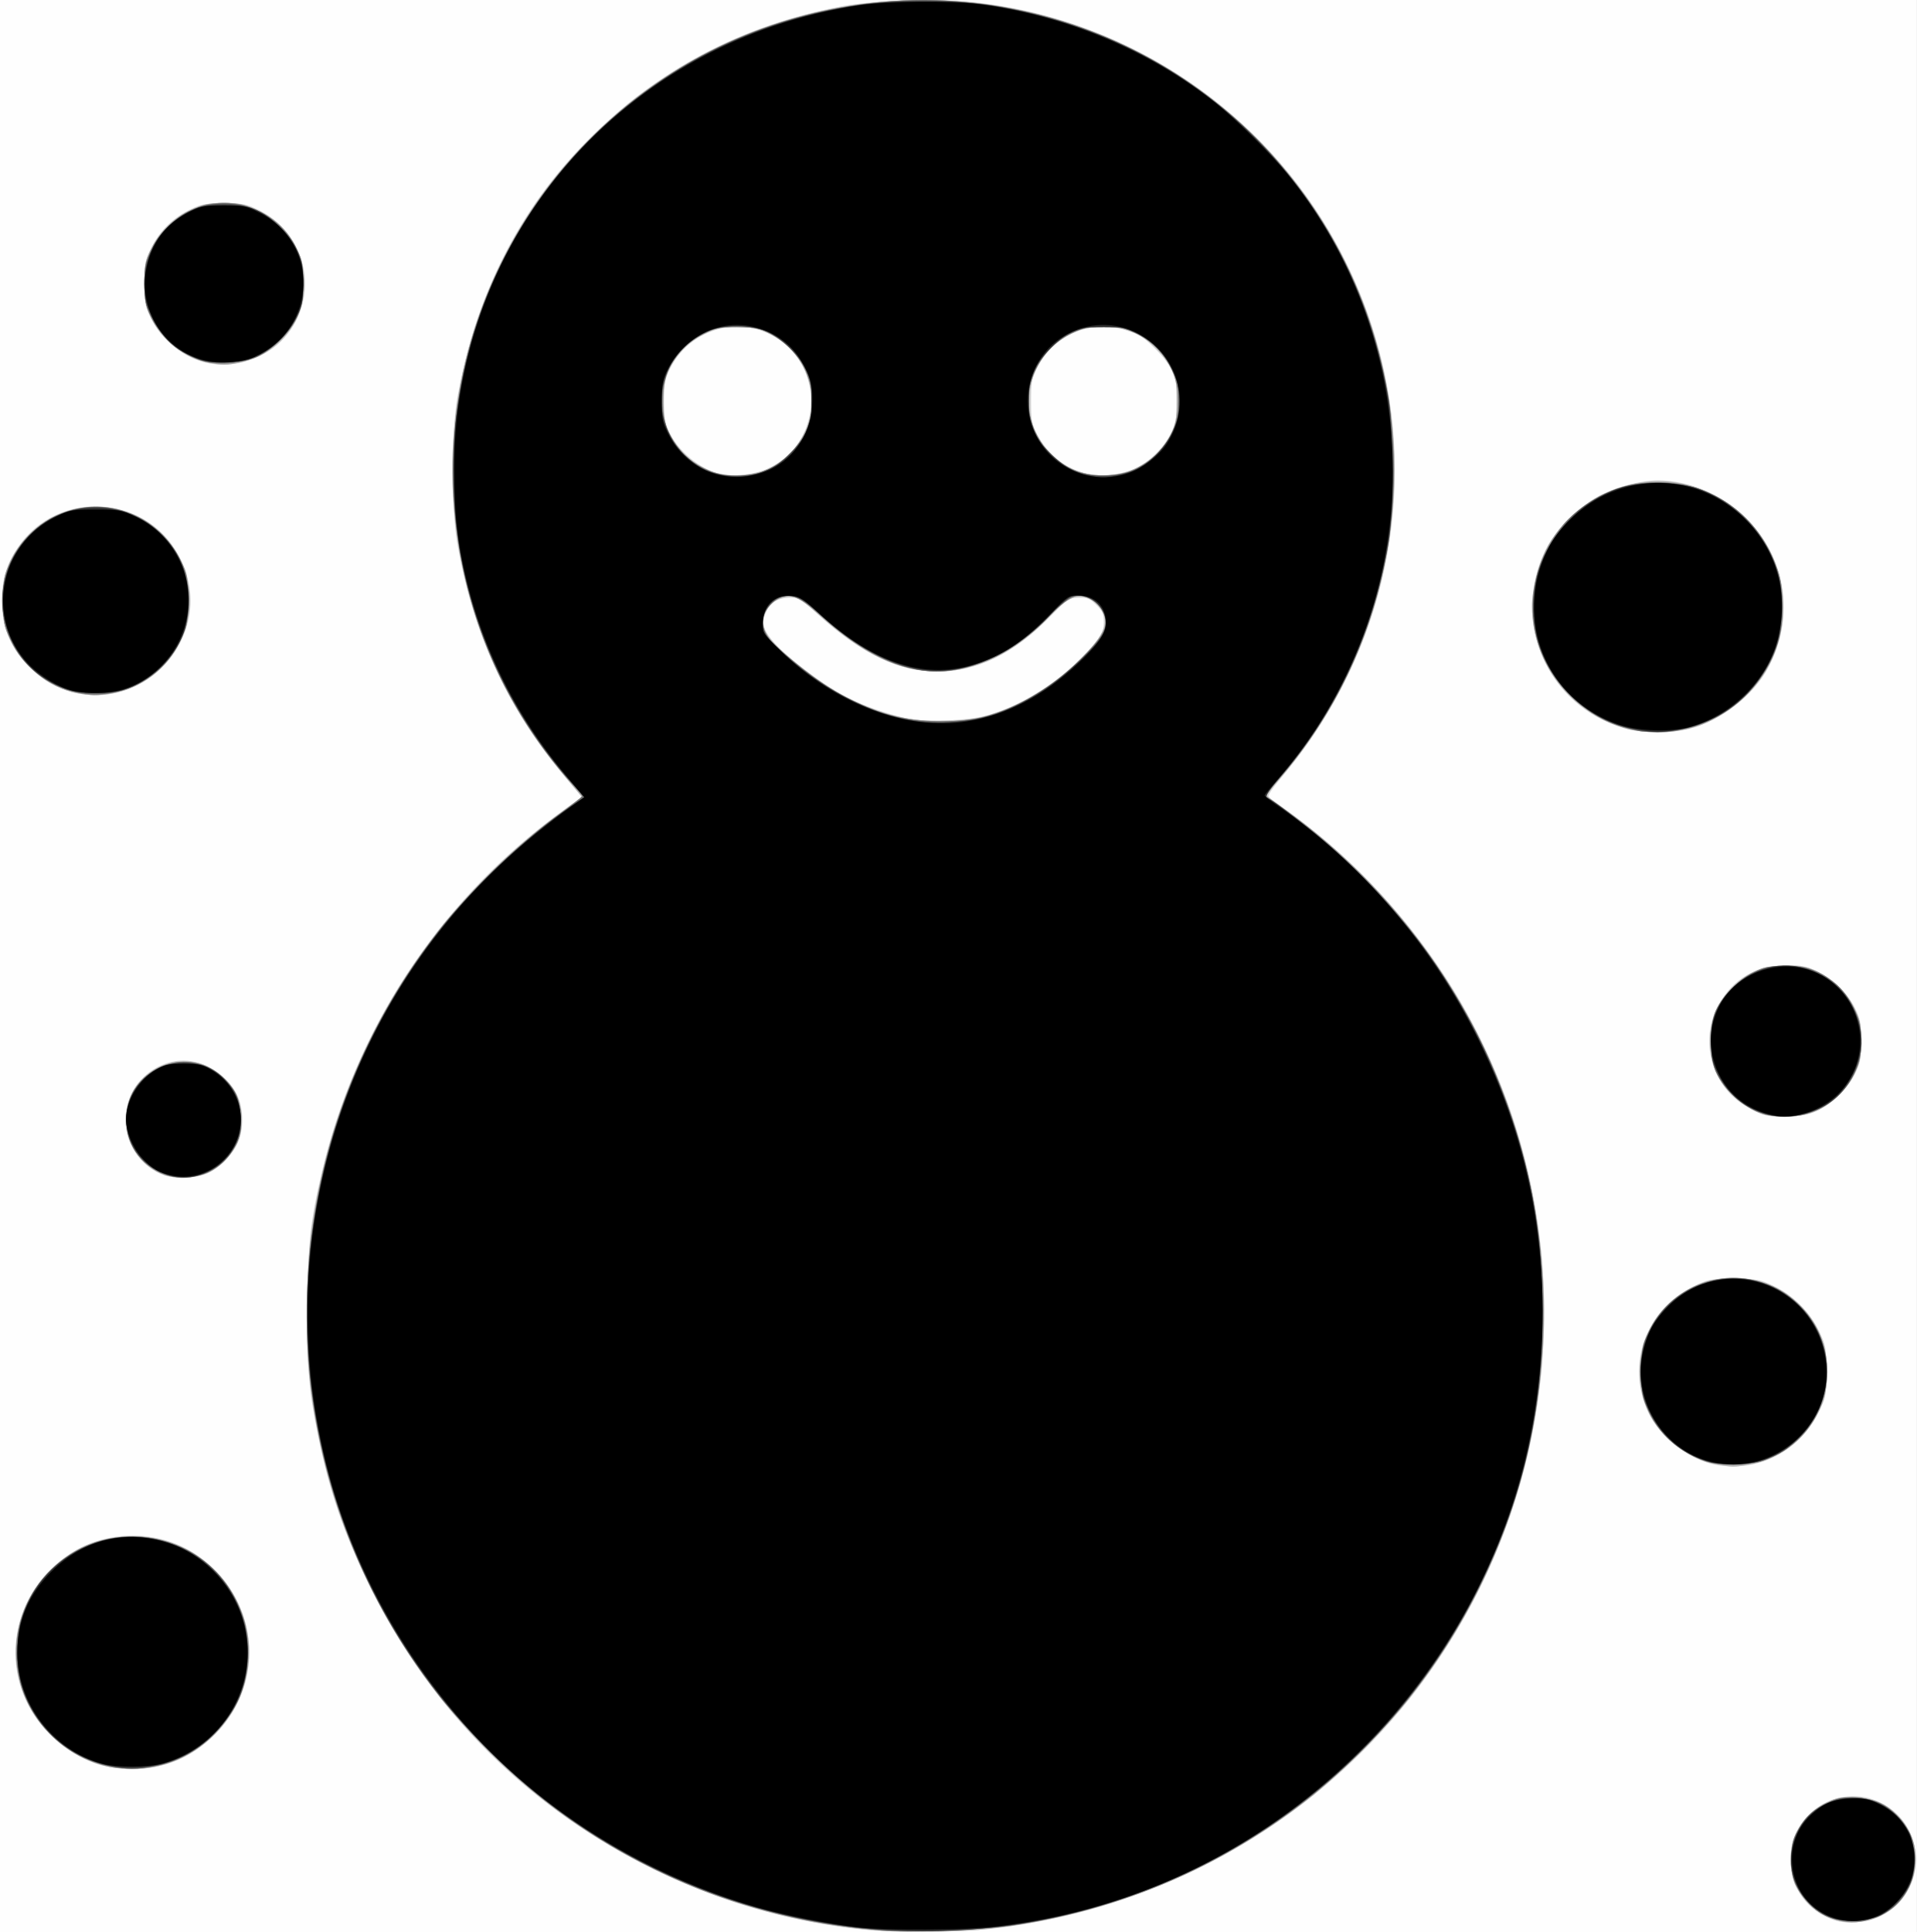
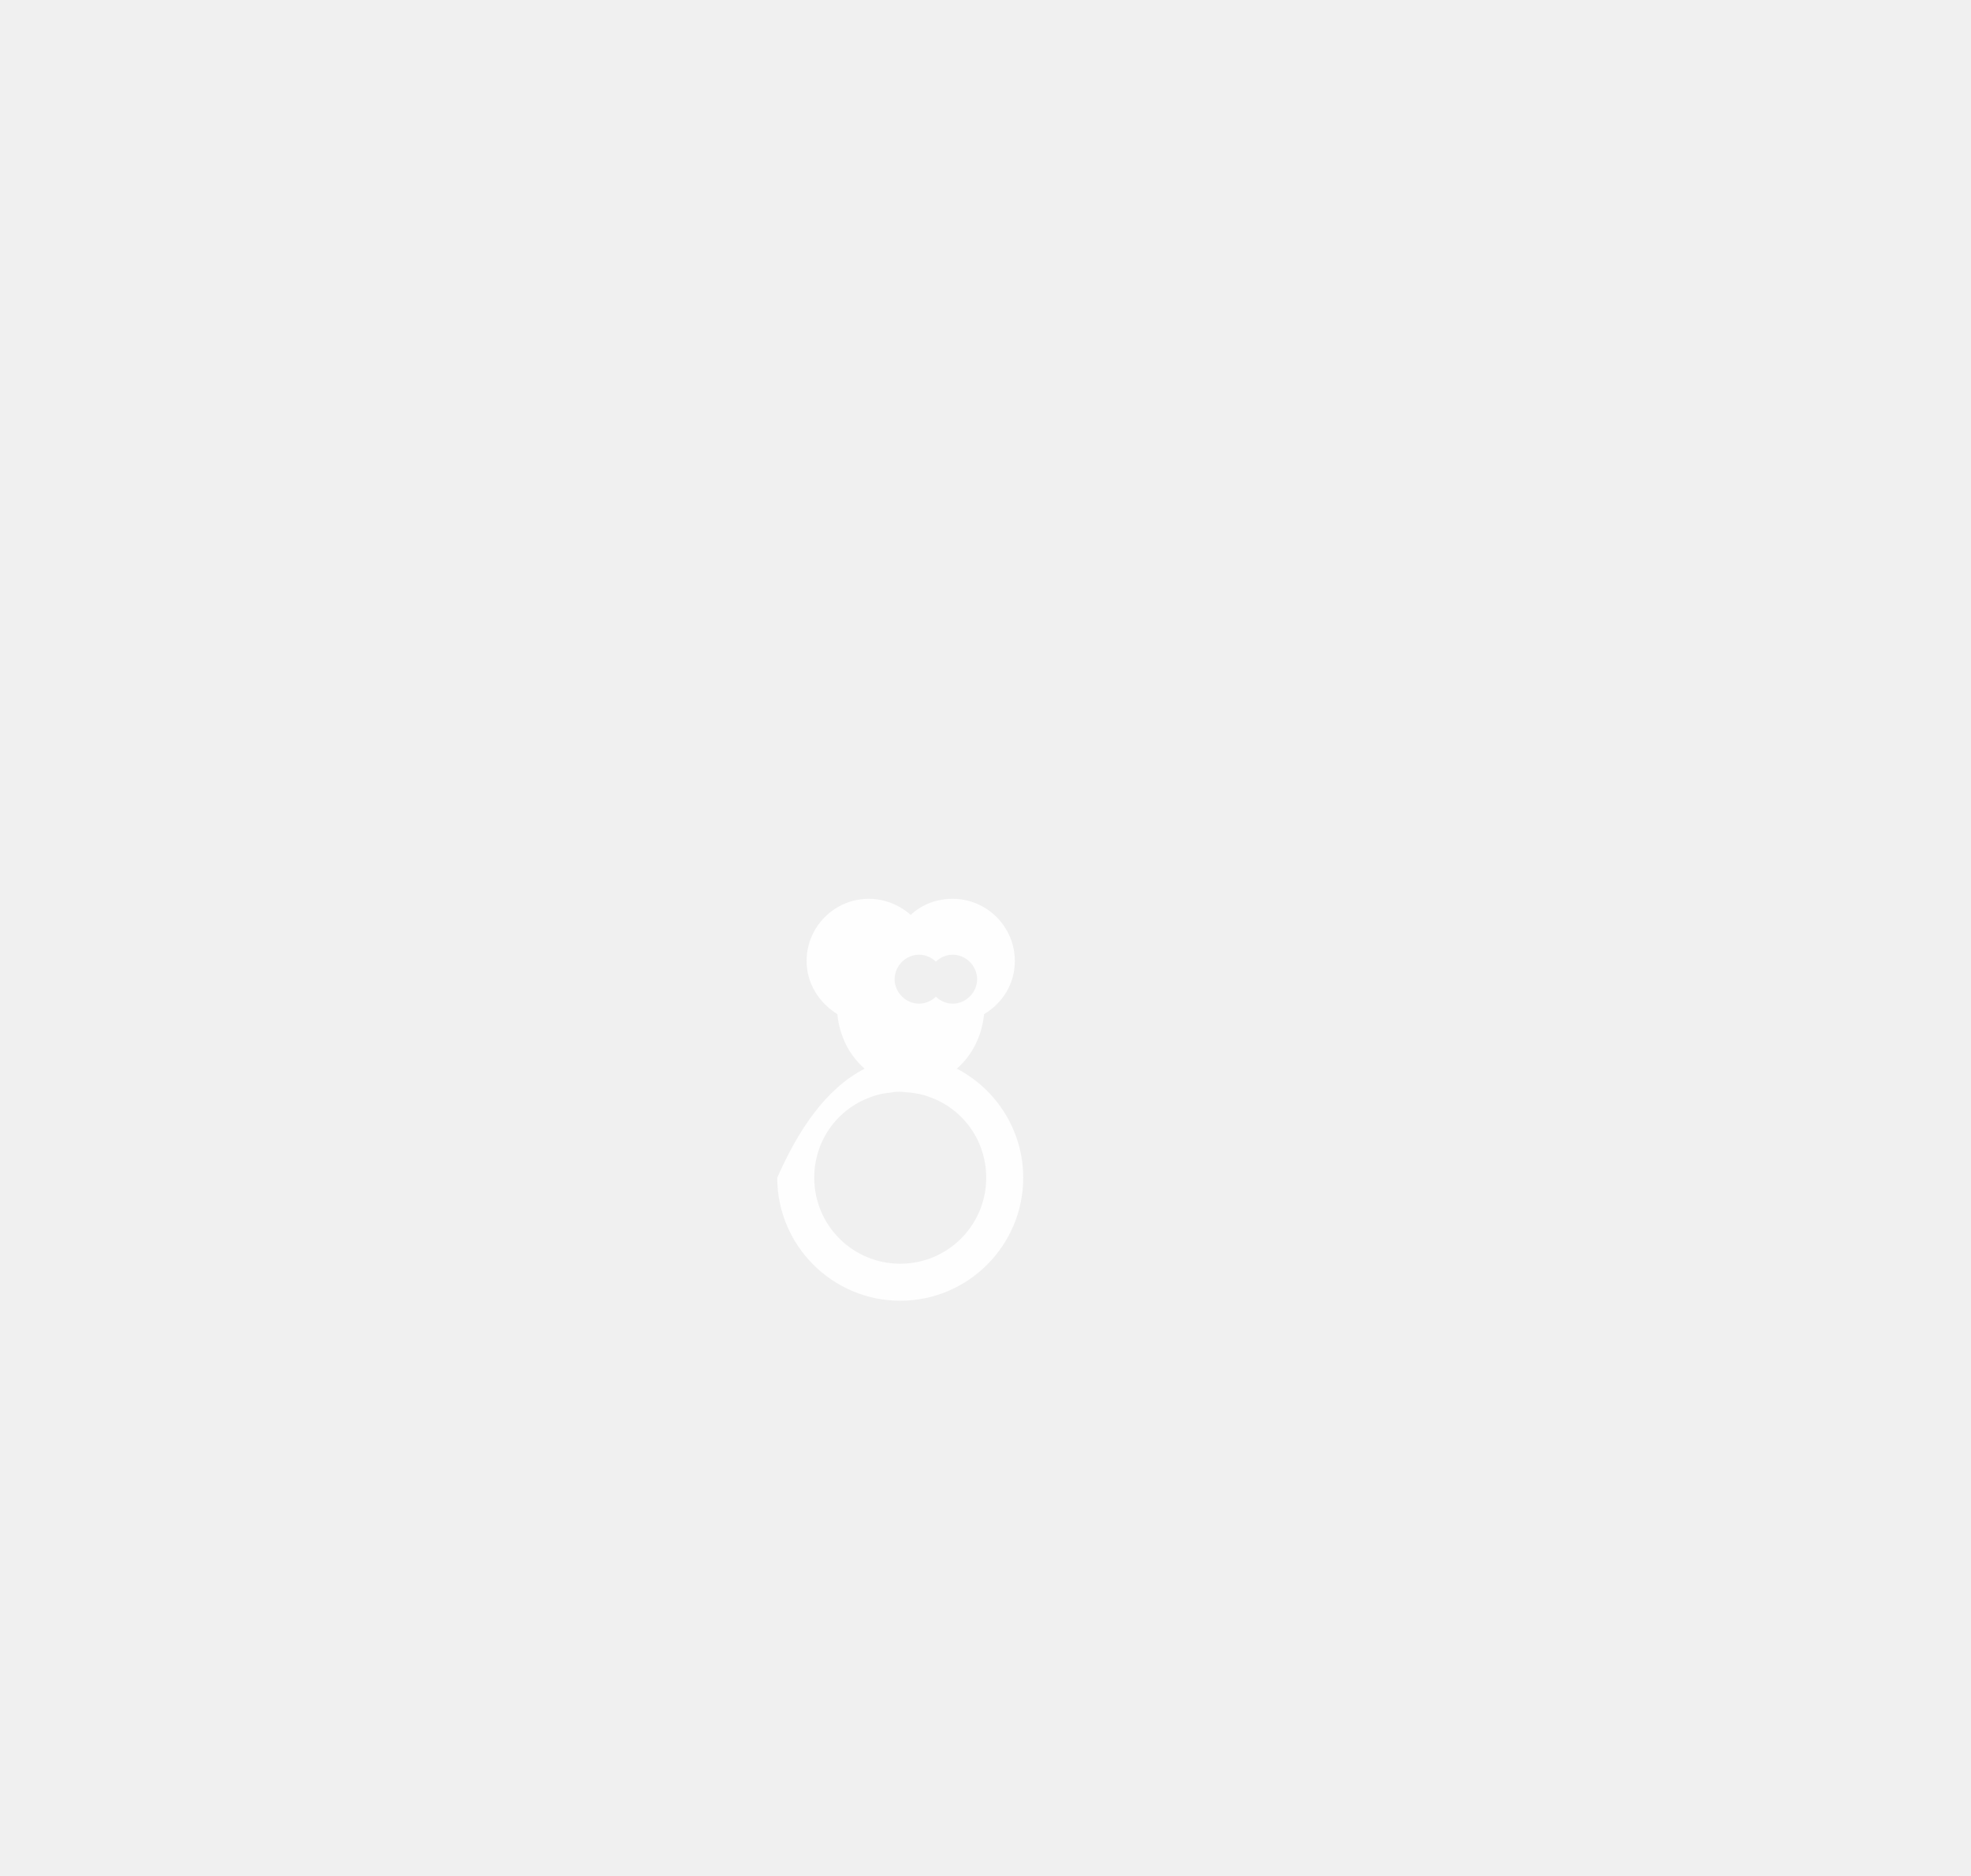
- <svg xmlns="http://www.w3.org/2000/svg" id="svg3125" version="1.1" width="882" height="889">
-   <defs id="defs3129" />
-   <g id="g3323">
-     <path style="fill:#fefefe" d="M 0,444.5 0,0 441,0 882,0 882,444.5 882,889 441,889 0,889 0,444.5 z" id="path3339" />
-     <path style="fill:#d0d0d0" d="M 397,887.86 C 337.835,881.775 280.431,856.418 235.855,816.677 208.839,792.592 186.647,763.333 170.494,730.5 158.358,705.835 151.594,686.284 146.491,661.128 142.055,639.263 141.498,632.714 141.546,603 c 0.048,-29.956 1.16,-40.725 6.581,-63.731 15.328,-65.052 53.004,-122.764 106.374,-162.946 4.4,-3.313 9.204,-6.795 10.674,-7.739 l 2.674,-1.716 -8.536,-10.184 C 233.187,325.514 217.293,290.651 210.3,249.177 207.794,234.315 207.842,197.826 210.386,183.5 218.848,135.842 238.699,96.539 270.5,64.478 302.852,31.86 341.328,11.599 387.5,2.865 403.472,-0.157 434.036,-0.821 452.049,1.461 520.839,10.179 581.675,51.46 614.95,112 c 43.305,78.789 33.835,175.045 -24.042,244.368 -6.309,7.557 -7.906,10.054 -6.82,10.662 0.78,0.437 5.467,3.809 10.415,7.494 38.362,28.57 68.727,65.249 88.564,106.976 46.599,98.027 33.427,214.521 -33.878,299.622 -46.958,59.374 -116.127,97.562 -192.682,106.381 -14.106,1.625 -45.355,1.812 -59.506,0.357 z m 57.973,-558.843 c 17.202,-4.943 37.569,-18.758 49.179,-33.357 3.181,-4 3.849,-5.623 3.849,-9.35 0,-3.796 -0.538,-5.049 -3.4,-7.91 -2.89,-2.89 -4.096,-3.4 -8.044,-3.4 -4.518,0 -4.88,0.239 -13.35,8.837 C 466.237,301.062 449.867,309 431.316,309 413.195,309 395.981,300.676 375.73,282.119 368.786,275.757 367.532,275 363.931,275 c -6.817,0 -10.52,2.873 -12.393,9.618 -1.414,5.09 3.983,11.936 17.963,22.786 9.998,7.759 16.265,11.708 24.529,15.455 7.313,3.315 18.434,6.855 25.63,8.158 8.141,1.474 26.927,0.41 35.313,-1.999 z M 353.487,215.635 c 21.459,-9.824 26.537,-38.663 9.762,-55.438 -16.51,-16.51 -44.533,-11.608 -54.955,9.614 -2.432,4.953 -2.794,6.856 -2.789,14.69 0.004,7.12 0.459,9.985 2.179,13.717 4.23,9.177 14.01,17.389 23.698,19.897 5.448,1.41 16.256,0.198 22.104,-2.479 z m 169.073,-0.12 c 6.566,-3.212 12.825,-9.383 16.198,-15.969 1.952,-3.812 2.688,-7.002 3.01,-13.046 0.61,-11.454 -1.94,-17.953 -10.274,-26.186 -5.4,-5.335 -7.257,-6.488 -13.488,-8.381 -16.325,-4.959 -32.656,1.973 -40.721,17.283 -2.507,4.759 -2.783,6.278 -2.783,15.284 0,9.006 0.277,10.525 2.783,15.284 4.855,9.217 12.982,15.802 22.45,18.191 6.278,1.584 16.9,0.439 22.825,-2.46 z m 321.614,668.064 c -12.481,-4.076 -20.183,-14.884 -20.164,-28.296 0.03,-21.167 22.4,-35.166 41.366,-25.887 21.627,10.581 21.891,41.328 0.447,52.194 -6.137,3.11 -15.565,3.976 -21.65,1.989 z M 47.112,812.419 C 38.494,810.102 29.997,805.046 22.921,798.027 -1.562,773.74 2.978,734.009 32.428,714.831 c 16.83,-10.96 40.3,-10.962 57.144,-0.004 29.217,19.006 33.784,58.764 9.546,83.1 -10.934,10.978 -23.354,16.132 -38.578,16.007 -4.422,-0.036 -10.464,-0.718 -13.428,-1.515 z M 789,673.902 c -11.968,-2.337 -25.433,-13.054 -30.61,-24.362 -9.943,-21.719 -1.054,-46.677 20.4,-57.281 7.466,-3.69 7.82,-3.759 19.158,-3.759 10.928,0 11.918,0.173 18.326,3.209 8.899,4.215 16.802,12.119 21.018,21.018 3.035,6.408 3.209,7.397 3.209,18.326 0,11.338 -0.07,11.693 -3.759,19.158 C 827.838,668.224 808.66,677.741 789,673.902 z M 75.5,540.793 C 65.078,537.15 57.775,526.795 57.711,515.568 57.625,500.615 69.884,488 84.5,488 c 9.589,0 20.316,6.857 24.613,15.733 3.06,6.32 3.16,15.942 0.234,22.359 -2.744,6.017 -9.537,12.444 -15.185,14.369 -5.105,1.74 -14.174,1.901 -18.661,0.333 z m 736,-27.852 c -1.65,-0.483 -5.459,-2.355 -8.465,-4.16 -14.73,-8.845 -20.605,-28.419 -13.248,-44.139 6.018,-12.861 16.47,-19.823 30.714,-20.458 6.372,-0.284 9.169,0.082 13.747,1.8 7.546,2.832 15.817,10.409 19.459,17.826 2.464,5.017 2.794,6.814 2.794,15.19 0,8.376 -0.331,10.173 -2.794,15.19 -3.597,7.325 -11.923,14.999 -19.247,17.739 -5.878,2.199 -17.198,2.698 -22.959,1.012 z m -64,-177.811 c -35.261,-10.15 -52.36,-48.847 -36.261,-82.066 4.551,-9.392 15.902,-20.591 25.761,-25.418 7.981,-3.908 18.613,-6.612 26,-6.612 14.29,0 29.86,6.662 40.612,17.378 18.522,18.458 22.536,45.644 10.166,68.852 -6.862,12.874 -21.719,24.357 -36.422,28.15 -8.045,2.076 -22.123,1.942 -29.856,-0.284 z M 33.251,318.455 C 25.736,316.431 20.435,313.485 14.722,308.157 5.324,299.392 0.952,289.529 0.852,276.864 0.775,267.115 2.904,259.869 8.156,252.004 26.796,224.091 69.493,227.623 83.508,258.237 c 3.738,8.165 4.987,16.56 3.657,24.587 -4.238,25.575 -29.43,42.224 -53.914,35.631 z M 94.746,166.914 C 84.179,164.424 74.343,156.475 69.419,146.446 66.783,141.077 66.5,139.527 66.5,130.479 c 0,-9.308 0.234,-10.496 3.287,-16.697 C 73.604,106.029 79.86,99.964 88,96.128 c 4.7,-2.215 6.881,-2.595 15,-2.61 8.237,-0.016 10.26,0.338 15.218,2.662 23.112,10.832 29.439,40.196 12.756,59.197 -8.501,9.682 -23.642,14.504 -36.228,11.538 z" id="path3337" />
-     <path style="fill:#afafaf" d="M 399,887.911 C 314.462,879.786 237.749,834.171 189.771,763.5 162.642,723.538 146.198,677.316 141.923,629 c -1.439,-16.264 -0.676,-49.13 1.475,-63.561 7.315,-49.071 25.451,-93.221 53.993,-131.439 17.018,-22.787 40.554,-45.871 62.869,-61.661 l 7.76,-5.491 -3.114,-3.674 C 242.163,336.339 228.872,313.666 219.61,285.902 201.182,230.665 205.063,172.329 230.569,121.148 242.224,97.762 254.323,80.95 272.186,63.322 285.348,50.334 292.235,44.678 306.037,35.519 340.728,12.5 382.593,0 425,0 c 99.629,0 185.977,67.664 210.464,164.922 17.011,67.565 -1.006,141.495 -47.372,194.386 -2.8,3.195 -5.092,6.149 -5.092,6.566 0,0.417 3.487,3.192 7.75,6.167 57.083,39.839 99.294,104.337 113.85,173.958 8.933,42.727 7.877,86.69 -3.11,129.5 -9.797,38.172 -27.689,74.096 -52.692,105.793 -10.177,12.902 -34.394,37.05 -46.798,46.664 -44.45,34.454 -96.083,54.912 -151.5,60.026 -12.615,1.164 -39.019,1.127 -51.5,-0.073 z m 59,-559.81 c 15.408,-5.194 28.748,-13.891 41.268,-26.907 10.31,-10.718 11.832,-16.939 5.655,-23.116 -6.047,-6.047 -12.386,-4.667 -20.923,4.554 -8.151,8.804 -15.894,14.73 -25.198,19.285 C 448.561,306.929 440.651,309 431.737,309 c -18.007,0 -33.81,-7.474 -54.446,-25.749 -9.675,-8.568 -12.004,-9.675 -17.335,-8.239 -7.181,1.934 -10.792,9.999 -7.314,16.336 3.868,7.049 23.58,22.675 37.358,29.614 17.114,8.62 27.79,11.124 45.5,10.672 11.47,-0.292 14.118,-0.708 22.5,-3.534 z M 353.175,215.778 c 14.741,-6.749 22.813,-21.908 19.826,-37.236 -2.293,-11.768 -8.957,-20.284 -19.881,-25.407 C 348.429,150.936 346.094,150.5 339,150.5 c -7.105,0 -9.427,0.435 -14.148,2.648 -6.882,3.226 -12.854,9.019 -16.567,16.068 -2.506,4.758 -2.783,6.279 -2.784,15.284 -7.3e-4,9.496 0.172,10.319 3.433,16.334 3.251,5.996 8.501,11.3 14.066,14.209 8.955,4.681 20.919,4.972 30.175,0.735 z m 170.253,-0.667 c 7.065,-3.478 12.19,-8.673 15.817,-16.035 1.884,-3.824 2.255,-6.218 2.255,-14.576 0,-8.628 -0.34,-10.686 -2.476,-15 -3.318,-6.701 -9.89,-13.078 -16.827,-16.33 C 517.423,150.933 515.122,150.5 508,150.5 c -7.223,0 -9.401,0.422 -14.5,2.807 -16.336,7.644 -24.079,26.88 -17.618,43.772 7.175,18.759 29.143,27.09 47.546,18.031 z m 323.307,668.849 c -8.54,-2.12 -16.239,-8.233 -20.329,-16.142 -2.535,-4.903 -3.013,-15.473 -0.977,-21.604 2.21,-6.653 8.337,-13.463 15.085,-16.764 4.796,-2.347 6.366,-2.616 13.214,-2.27 9.065,0.458 13.93,2.479 19.589,8.139 10.786,10.786 11.116,28.146 0.758,39.943 -6.096,6.943 -18.507,10.892 -27.341,8.699 z M 48.272,812.563 c -9.172,-2.223 -18.158,-7.378 -25.22,-14.47 -21.819,-21.911 -20.901,-56.678 2.045,-77.443 10.452,-9.459 21.424,-13.618 35.972,-13.639 22.215,-0.031 41.75,13.232 49.884,33.867 15.684,39.79 -21.029,81.777 -62.68,71.684 z M 790.186,673.882 c -12.389,-2.061 -26.037,-12.45 -31.444,-23.936 -10.243,-21.757 -1.178,-47.223 20.632,-57.958 13.474,-6.632 31.783,-4.955 43.773,4.01 12.6,9.421 18.517,22.238 17.61,38.144 -0.425,7.451 -1.051,10.015 -3.818,15.636 -6.262,12.721 -18.687,21.977 -32.552,24.247 -6.618,1.084 -6.845,1.082 -14.201,-0.142 z M 74,539.921 c -9.957,-4.502 -15.973,-13.797 -15.99,-24.704 -0.016,-10.509 4.835,-18.633 14.167,-23.725 6.98,-3.809 17.067,-4.139 23.44,-0.767 10.322,5.461 15.799,14.07 15.692,24.662 -0.075,7.428 -1.891,12.034 -6.961,17.658 C 96.662,541.572 83.996,544.441 74,539.921 z m 735.053,-28.058 c -7.799,-3.078 -17.13,-12.512 -19.93,-20.151 -2.819,-7.688 -2.839,-17.72 -0.051,-25.172 2.74,-7.323 10.414,-15.649 17.739,-19.247 C 811.827,444.831 813.624,444.5 822,444.5 c 8.907,0 9.891,0.212 15.768,3.399 7.5,4.067 12.529,9.372 16.096,16.981 2.199,4.691 2.635,7.026 2.635,14.12 0,7.115 -0.434,9.425 -2.66,14.175 -3.537,7.545 -9.485,13.812 -16.455,17.339 -7.833,3.963 -20.216,4.553 -28.332,1.349 z M 749,335.453 c -26.199,-7.323 -43.9,-30.08 -43.983,-56.543 -0.023,-7.482 3.192,-19.636 7.203,-27.224 4.873,-9.219 15.69,-19.606 25.168,-24.164 23.178,-11.148 48.633,-6.75 66.745,11.532 18.48,18.653 21.929,47.549 8.351,69.958 -6.689,11.039 -18.621,20.741 -30.761,25.012 -8.259,2.906 -24.848,3.63 -32.723,1.429 z M 35.045,318.908 C 22.973,316.541 11.176,307.181 5.313,295.319 2.09,288.797 1.553,286.681 1.189,279.062 0.495,264.553 4.37,254.669 14.514,245.075 35.737,225.003 70.209,231.102 82.87,257.169 98.659,289.678 70.616,325.88 35.045,318.908 z M 96.27,166.946 C 84.869,164.696 74.277,156.338 69.374,145.722 66.845,140.248 66.501,138.358 66.504,130 c 0.004,-8.376 0.336,-10.177 2.807,-15.217 8.227,-16.78 27.102,-25.263 44.32,-19.918 11.906,3.696 20.064,11.376 24.422,22.99 3.14,8.37 2.517,20.465 -1.472,28.59 -5.223,10.639 -14.654,17.942 -26.38,20.43 -5.94,1.26 -7.853,1.27 -13.931,0.07 z" id="path3335" />
-     <path style="fill:#8f8f8f" d="m 406,888.409 c -1.925,-0.229 -8,-0.898 -13.5,-1.489 -21.862,-2.346 -49.41,-9.209 -70.5,-17.565 C 246.362,839.388 187.063,778.95 158.653,702.871 140.345,653.842 136.242,598.79 146.972,546.137 155.489,504.342 174.269,464.018 201.991,428 212.983,413.718 239.172,388.193 254.75,376.578 262.038,371.145 268,366.559 268,366.388 c 0,-0.172 -2.493,-3.106 -5.541,-6.522 C 211.479,302.732 195.069,221.638 219.585,148 248.831,60.152 331.692,0.257 424.289,0.031 516.034,-0.193 598.011,57.455 629.02,144 c 24.242,67.659 12.944,143.529 -30.007,201.5 -3.667,4.95 -9.01,11.554 -11.873,14.676 l -5.205,5.676 6.783,4.77 c 45.418,31.938 81.283,77.258 101.594,128.378 22.02,55.421 26.058,116.096 11.603,174.383 -20.705,83.493 -80.133,154.621 -158.964,190.26 -23.585,10.663 -49.933,18.31 -77.451,22.479 -12.434,1.884 -50.555,3.349 -59.5,2.287 z m 46,-558.457 c 16.813,-4.022 33.601,-14.375 48.191,-29.719 8.895,-9.354 10.182,-12.759 7.162,-18.94 -2.328,-4.765 -7.94,-7.781 -12.786,-6.872 -2.45,0.46 -5.451,2.79 -11.207,8.7 -12.944,13.293 -24.257,20.4 -38.116,23.944 -22.247,5.69 -43.208,-1.762 -68.092,-24.209 -9.013,-8.13 -13.033,-9.769 -18.428,-7.515 -3.888,1.625 -7.714,6.708 -7.72,10.259 -0.009,4.958 2.437,8.498 11.069,16.018 23.918,20.838 45.651,30.12 70.927,30.295 7.32,0.051 13.074,-0.543 19,-1.961 z M 354.25,215.666 c 6.783,-3.319 13.066,-9.954 16.562,-17.491 2.151,-4.637 2.632,-7.139 2.632,-13.675 0,-6.537 -0.482,-9.038 -2.632,-13.675 -3.504,-7.554 -9.452,-13.815 -16.521,-17.387 -5.123,-2.589 -6.83,-2.927 -14.812,-2.932 -8.186,-0.005 -9.64,0.299 -15.708,3.287 -11.878,5.847 -18.017,15.391 -18.612,28.935 -0.714,16.231 6.487,27.552 21.572,33.913 8.011,3.378 19.452,2.973 27.52,-0.974 z m 169.571,-0.651 c 11.955,-6.373 18.431,-17.094 18.431,-30.515 0,-13.682 -7.44,-25.432 -19.752,-31.193 C 517.401,150.922 515.223,150.5 508,150.5 c -7.094,0 -9.429,0.436 -14.12,2.635 -7.871,3.691 -13.327,8.996 -17.07,16.6 -2.817,5.722 -3.209,7.514 -3.204,14.642 0.004,6.576 0.49,9.178 2.551,13.668 6.48,14.116 18.025,21.269 33.343,20.658 6.815,-0.272 8.936,-0.818 14.321,-3.688 z m 323.523,668.954 c -6.343,-1.271 -11.682,-4.411 -16.168,-9.507 -5.311,-6.034 -7.579,-12.856 -6.935,-20.869 2.389,-29.762 41.829,-36.739 54.947,-9.721 3.371,6.944 3.155,16.865 -0.533,24.402 -5.719,11.688 -18.738,18.215 -31.31,15.695 z M 50.5,813.043 C 17.9,806.005 -0.998,771.438 11.048,740.879 22.783,711.106 57.998,698.209 86.403,713.281 98.788,719.853 109.806,734.21 113.049,748 c 6.276,26.692 -9.042,54.166 -35.162,63.062 -7.064,2.406 -20.812,3.4 -27.387,1.981 z M 784.487,672.201 c -18.48,-6.39 -29.663,-21.971 -29.663,-41.326 0,-13.688 6.348,-26.324 17.258,-34.356 21.972,-16.175 52.397,-8.54 64.633,16.218 9.36,18.939 3.027,42.257 -14.691,54.089 -3.424,2.286 -8.511,4.836 -11.305,5.665 -6.868,2.039 -19.911,1.895 -26.231,-0.29 z M 75.627,540.593 c -9.715,-3.617 -16.804,-13.006 -17.448,-23.108 -0.534,-8.392 1.702,-14.919 6.999,-20.432 10.729,-11.166 27.41,-11.398 38.276,-0.532 5.337,5.337 7.501,10.669 7.501,18.478 0,10.607 -5.32,19.528 -14.456,24.237 -5.137,2.649 -15.578,3.327 -20.873,1.356 z M 811.324,512.61 c -8.895,-2.886 -17.643,-10.734 -21.663,-19.434 -3.104,-6.719 -3.095,-21.652 0.018,-28.393 3.056,-6.618 10.242,-13.92 17.042,-17.319 5.057,-2.527 6.9,-2.892 14.778,-2.926 7.683,-0.033 9.822,0.347 14.62,2.597 7.905,3.707 13.327,8.995 17.12,16.701 2.906,5.904 3.26,7.545 3.26,15.142 0,7.117 -0.434,9.447 -2.635,14.141 -3.706,7.905 -8.995,13.327 -16.701,17.12 -5.441,2.679 -7.961,3.301 -14.142,3.492 -4.269,0.132 -9.328,-0.354 -11.698,-1.123 z M 749.638,335.415 c -9.934,-2.405 -18.242,-7.044 -26.268,-14.668 -22.457,-21.332 -24.128,-56.077 -3.826,-79.569 5.882,-6.807 16.746,-13.867 25.68,-16.689 11.209,-3.541 24.876,-3.512 35.561,0.075 17.89,6.006 31.05,19.216 37.291,37.436 1.698,4.957 2.239,8.874 2.277,16.5 0.087,17.18 -4.986,29.406 -17.239,41.54 -14.559,14.418 -34.154,20.051 -53.475,15.374 z M 35,318.631 C 22.11,315.815 10.488,306.476 4.722,294.302 1.7,287.923 1.5,286.816 1.5,276.5 1.5,266.198 1.703,265.071 4.701,258.741 15.748,235.422 42.589,226.399 64.859,238.52 72.013,242.414 79.581,250.404 83.31,258 86.338,264.169 86.5,265.088 86.5,276.052 c 0,11.338 -0.07,11.693 -3.759,19.158 -6.249,12.643 -17.468,21.171 -31.174,23.697 C 44.401,320.227 42.133,320.189 35,318.631 z M 96.65,166.951 C 85.279,165.043 74.461,156.485 69.18,145.218 66.895,140.344 66.5,138.172 66.5,130.5 c 0,-7.994 0.346,-9.726 3.095,-15.5 C 73.531,106.733 79.745,100.522 88,96.605 c 5.677,-2.693 7.576,-3.084 15,-3.084 7.463,0 9.317,0.386 15.201,3.163 13.218,6.241 20.777,17.224 21.597,31.38 0.551,9.521 -1.438,16.846 -6.393,23.539 -8.775,11.852 -22.764,17.693 -36.754,15.347 z" id="path3333" />
-     <path style="fill:#6f6f6f" d="M 402,887.943 C 339.527,882.413 279.376,856.12 234.5,814.724 223.923,804.967 208.725,788.846 202.237,780.5 160.309,726.565 138.915,661.208 141.354,594.5 144.514,508.051 185.998,428.401 254.75,376.777 262.038,371.305 268,366.592 268,366.304 c 0,-0.288 -2.328,-3.062 -5.173,-6.164 C 259.983,357.038 254.654,350.45 250.987,345.5 186.243,258.115 196.445,136.046 274.774,60.864 310.76,26.324 355.062,5.944 404.856,1.023 461.144,-4.539 519.974,13.866 564.104,50.843 632.087,107.805 658.361,200.655 630.364,285 c -8.517,25.658 -23.777,52.653 -40.953,72.442 -4.304,4.959 -7.235,9.117 -6.579,9.336 0.65,0.217 6.466,4.37 12.925,9.23 63.665,47.905 103.571,117.246 112.779,195.964 1.906,16.296 1.881,47.976 -0.051,64.493 C 693.383,765.57 594.359,867.263 465.5,886 c -16.352,2.378 -47.735,3.338 -63.5,1.942 z M 452.59,329.984 c 15.912,-4.055 32.051,-13.721 45.482,-27.241 7.836,-7.887 10.931,-12.674 10.924,-16.894 -0.006,-3.587 -3.593,-8.689 -7.378,-10.494 -6.081,-2.9 -9.159,-1.454 -20.209,9.493 -10.988,10.885 -20.145,16.908 -31.596,20.782 -24.099,8.153 -47.082,0.756 -73.364,-23.613 -8.115,-7.525 -12.211,-9.188 -17.368,-7.052 -7.124,2.951 -10.134,11.444 -6.247,17.628 2.671,4.248 20.734,19.144 30.027,24.761 9.464,5.721 22.416,11.042 31.637,12.997 10.615,2.251 28.491,2.078 38.09,-0.368 z M 351.712,216.838 c 4.208,-1.572 7.466,-3.839 11.938,-8.308 5.194,-5.19 6.477,-7.202 8.25,-12.943 2.51,-8.128 2.642,-13.396 0.515,-20.559 -2.019,-6.799 -5.027,-11.541 -10.402,-16.396 -7.054,-6.373 -12.028,-8.13 -23.014,-8.131 -8.923,-7e-4 -9.884,0.207 -15.821,3.426 -11.999,6.506 -18.431,17.175 -18.431,30.573 0,24.446 23.95,40.937 46.964,32.338 z m 171.537,-1.171 c 6.801,-3.327 13.084,-9.974 16.534,-17.491 2.124,-4.628 2.606,-7.173 2.61,-13.798 0.005,-7.143 -0.385,-8.916 -3.231,-14.697 -3.588,-7.289 -9.474,-13.13 -16.947,-16.82 -3.927,-1.939 -6.306,-2.331 -14.216,-2.344 -8.374,-0.014 -10.168,0.313 -15.142,2.755 -6.889,3.383 -13.16,9.987 -16.67,17.554 -3.811,8.217 -3.755,19.248 0.142,27.675 4.313,9.329 11.747,16.098 20.994,19.119 6.846,2.236 19.278,1.3 25.926,-1.953 z m 319.491,666.904 c -6.493,-2.317 -11.982,-7.279 -15.564,-14.071 -2.206,-4.182 -2.641,-6.309 -2.657,-13 -0.017,-7.011 0.346,-8.659 2.935,-13.333 3.512,-6.34 7.161,-9.621 14.408,-12.951 4.57,-2.1 6.416,-2.396 12.5,-1.998 8.306,0.542 13.426,2.839 18.839,8.448 5.474,5.673 8.184,12.485 8.087,20.335 -0.197,15.997 -12.366,28.062 -28.197,27.956 -3.625,-0.024 -8.282,-0.648 -10.35,-1.385 z M 49.276,812.489 C 25.608,807.346 7.817,785.331 7.696,761.035 7.621,746.12 13.073,732.803 23.474,722.5 c 28.887,-28.615 77.397,-15.834 88.93,23.431 2.033,6.923 2.064,20.849 0.062,28.534 -2.186,8.391 -6.042,14.991 -13.226,22.636 -12.949,13.78 -31.323,19.438 -49.966,15.387 z M 785.5,672.598 C 773.795,668.886 763.931,660.299 758.709,649.274 755.676,642.871 755.5,641.87 755.5,631 c 0,-10.999 0.145,-11.796 3.327,-18.305 13.377,-27.359 49.36,-33.108 70.082,-11.198 8.845,9.352 12.769,20.351 11.806,33.087 -1.297,17.148 -13.31,32.43 -29.4,37.399 -7.499,2.316 -19.543,2.602 -25.815,0.613 z M 76.293,540.551 c -10.001,-3.126 -17.183,-12.314 -18.048,-23.089 -0.652,-8.118 1.452,-14.085 7.161,-20.309 10.26,-11.186 27.421,-11.43 38.014,-0.54 5.388,5.539 6.839,8.908 7.372,17.11 0.413,6.363 0.148,7.88 -2.222,12.724 -6.076,12.419 -19.248,18.174 -32.276,14.103 z M 811.624,512.423 c -9.567,-3.055 -17.796,-10.289 -21.904,-19.253 -3.183,-6.948 -3.11,-21.804 0.139,-28.386 3.711,-7.516 9.527,-13.357 16.925,-16.997 6.003,-2.954 7.543,-3.282 15.197,-3.244 9.438,0.048 15.066,1.951 21.995,7.439 8.343,6.608 13.766,19.63 12.645,30.363 -1.816,17.371 -15.605,30.487 -32.902,31.297 -4.655,0.218 -8.952,-0.215 -12.096,-1.219 z M 754.5,336.418 c -8.948,-2.163 -11.814,-3.142 -17.601,-6.016 -3.631,-1.803 -9.222,-5.668 -12.426,-8.59 -21.572,-19.675 -25.261,-51.01 -8.841,-75.094 5.55,-8.141 11.595,-13.514 20.46,-18.187 C 744.913,223.882 752.667,222 763,222 c 25.364,0 46.316,15.218 54.62,39.672 3.48,10.247 3.692,24.408 0.515,34.328 -7.522,23.484 -28.294,39.473 -52.635,40.516 -4.95,0.212 -9.9,0.168 -11,-0.098 z M 37.357,319.017 C 26.339,317.362 14.77,310.015 8.434,300.649 c -11.907,-17.6 -9.04,-41.928 6.598,-55.988 19.952,-17.939 49.721,-14.322 65.009,7.899 7.888,11.464 9.247,28.829 3.257,41.62 -8.264,17.649 -26.861,27.703 -45.942,24.837 z M 91.844,165.663 c -10.403,-3.878 -18.227,-10.962 -22.693,-20.543 -2.211,-4.744 -2.622,-7.026 -2.635,-14.641 -0.014,-8.187 0.287,-9.636 3.258,-15.672 7.545,-15.327 24.271,-24.005 40.003,-20.756 12.029,2.485 21.569,9.834 26.912,20.732 2.471,5.04 2.803,6.841 2.807,15.217 0.004,8.358 -0.341,10.248 -2.87,15.722 -3.396,7.352 -11.348,15.368 -18.375,18.522 -5.982,2.686 -20.864,3.485 -26.407,1.419 z" id="path3331" />
-     <path style="fill:#4f4f4f" d="M 404.17,887.972 C 298.163,879.66 204.377,812.122 163.562,714.703 124.248,620.865 137.725,513.034 198.832,432.5 c 17.592,-23.185 41.76,-46.411 64.399,-61.888 l 5.687,-3.888 -5.553,-6.112 C 238.488,333.233 219.873,295.768 212.626,258.494 195.213,168.925 234.885,79.182 313.005,31.423 350.095,8.748 397.162,-2.569 440.25,0.828 539.146,8.625 617.406,78.094 637.623,176.033 c 2.622,12.702 2.782,14.974 2.822,39.967 0.037,23.37 -0.221,27.872 -2.186,38.116 -7.855,40.961 -24.325,75.206 -50.58,105.168 -3.269,3.731 -5.772,6.914 -5.561,7.074 0.211,0.16 3.983,2.804 8.383,5.876 25.989,18.145 52.658,45.518 70.893,72.766 16.036,23.962 25.437,43.095 34.149,69.5 9.756,29.57 13.364,50.485 14.166,82.113 1.24,48.916 -7.56,89.701 -28.673,132.887 -42.02,85.951 -125.001,145.042 -220.466,156.996 -15.308,1.917 -41.902,2.613 -56.399,1.476 z M 451.5,330.334 c 14.683,-3.131 33.95,-14.569 47.302,-28.08 7.438,-7.527 10.189,-11.724 10.194,-15.554 0.012,-8.768 -10.407,-15.509 -17.643,-11.415 -1.181,0.668 -5.091,4.402 -8.689,8.297 -14.036,15.196 -34.77,25.382 -51.664,25.382 -16.407,0 -34.86,-9.095 -54.271,-26.748 -7.984,-7.262 -11.465,-8.873 -16.687,-7.726 -4.427,0.972 -9.043,6.74 -9.038,11.294 0.005,5.205 2.662,9.013 11.678,16.741 29.443,25.235 58.389,34.298 88.818,27.809 z M 354.52,215.783 c 6.162,-3.171 13.883,-11.247 16.796,-17.566 1.72,-3.732 2.175,-6.597 2.179,-13.717 0.004,-7.834 -0.357,-9.737 -2.789,-14.69 -3.636,-7.405 -11.91,-14.989 -19.459,-17.836 -8.077,-3.046 -19.661,-2.473 -27.496,1.36 -6.801,3.327 -13.084,9.974 -16.534,17.491 -2.124,4.628 -2.606,7.173 -2.61,13.798 -0.005,7.139 0.386,8.917 3.225,14.685 3.871,7.863 11.032,14.705 18.471,17.648 7.604,3.008 21.193,2.443 28.218,-1.172 z m 165.939,1.146 c 7.779,-2.91 15.5,-10.243 19.099,-18.138 2.378,-5.217 2.874,-7.661 2.905,-14.313 0.033,-7.085 -0.346,-8.798 -3.243,-14.685 -14.217,-28.879 -55.497,-25.536 -64.635,5.234 -2.127,7.163 -1.995,12.431 0.515,20.559 1.773,5.74 3.056,7.754 8.25,12.944 7.644,7.639 13.964,10.342 24.363,10.417 4.953,0.036 8.946,-0.597 12.747,-2.018 z m 321.926,665.453 c -13.045,-4.627 -21.021,-20.806 -17.027,-34.543 5.896,-20.282 30.406,-27.482 46.207,-13.574 12.197,10.736 12.831,30.185 1.358,41.657 -7.445,7.445 -20.17,10.137 -30.538,6.46 z M 50,812.44 C 30.734,808.287 14.334,792.897 9.533,774.465 7.531,766.781 7.562,752.854 9.595,745.932 16.718,721.683 39.119,705.763 64,707.268 c 28.736,1.738 50.031,24.398 49.988,53.192 -0.022,15.094 -4.654,26.209 -15.469,37.123 -8.057,8.13 -16.206,12.626 -27.019,14.906 -8.501,1.793 -13.003,1.782 -21.5,-0.049 z M 783.878,671.691 C 766.464,665.755 755,649.595 755,630.984 c 0,-37.537 45.151,-56.761 72.519,-30.877 16.909,15.992 17.718,42.932 1.801,59.997 -2.651,2.842 -6.472,6.215 -8.491,7.495 -10.383,6.582 -24.924,8.192 -36.95,4.093 z M 76.882,540.619 c -12.662,-4.525 -19.758,-15.022 -18.623,-27.546 0.662,-7.302 3.491,-12.804 9.139,-17.776 5.264,-4.633 10.119,-6.306 18.217,-6.276 7.11,0.026 12.498,2.311 17.568,7.447 5.784,5.86 7.316,9.846 7.316,19.031 0,6.917 -0.37,8.63 -2.737,12.655 -6.444,10.962 -19.894,16.39 -30.881,12.464 z M 812.286,512.614 C 801.937,509.22 794.689,502.827 790.101,493.046 787.939,488.435 787.5,486.067 787.5,479 c 0,-7.094 0.436,-9.429 2.635,-14.12 5.427,-11.574 16.047,-19.232 28.434,-20.504 11.885,-1.22 24.951,4.913 31.843,14.946 15.432,22.466 0.582,52.672 -26.673,54.254 -4.564,0.265 -8.797,-0.09 -11.454,-0.962 z M 751,335.44 c -21.364,-4.605 -39.13,-22.103 -44.034,-43.373 -6.96,-30.181 12.543,-61.576 42.648,-68.651 9.125,-2.145 23.628,-1.488 31.819,1.44 18.132,6.482 32.36,21.731 37.039,39.696 1.926,7.393 1.952,22.265 0.053,29.402 -5.505,20.686 -22.909,37.108 -44.025,41.541 -8.559,1.797 -14.975,1.782 -23.5,-0.056 z M 30.214,317.164 C 12.849,310.985 1.113,294.62 1.024,276.46 0.947,260.42 11.032,244.388 25.507,237.54 c 27.292,-12.911 59.181,5.565 61.231,35.477 1.286,18.759 -8.209,34.768 -25.308,42.669 -7.94,3.669 -23.048,4.384 -31.216,1.478 z M 89.593,164.582 C 81.999,161.385 77.417,157.667 72.757,150.92 62.27,135.735 64.754,115.737 78.711,102.981 85.704,96.59 93.111,93.786 103,93.786 c 10.231,0 17.354,2.796 24.884,9.767 8.494,7.864 11.616,15.106 11.616,26.947 0,7.656 -0.397,9.848 -2.66,14.675 -3.587,7.652 -10.006,14.367 -17.303,18.1 -5.152,2.636 -7.356,3.14 -15.037,3.441 -7.82,0.306 -9.774,0.027 -14.907,-2.134 z" id="path3329" />
-     <path style="fill:#2e2e2e" d="M 406.799,887.948 C 278.043,879.217 171.055,784.815 146.637,658.391 142.723,638.126 141.683,627.028 141.633,605 c -0.052,-22.84 1.167,-35.597 5.447,-57 8.924,-44.625 28.417,-86.274 57.285,-122.397 14.967,-18.728 38.622,-40.835 58.33,-54.516 l 6.194,-4.3 -6.211,-7.144 C 235.786,328.714 219.518,295.085 211.883,254.65 209.208,240.48 208.166,206.761 209.955,192.255 216.793,136.817 243.753,86.342 285,51.755 316.604,25.253 353.095,8.813 394.5,2.42 c 15.074,-2.327 46.024,-2.318 61,0.017 48.323,7.537 89.385,28.248 123,62.04 31.135,31.299 51.212,69.998 59.595,114.872 2.648,14.174 3.691,45.71 1.994,60.305 -3.004,25.84 -10.257,50.327 -21.713,73.301 -8.593,17.233 -16.42,29.25 -28.091,43.127 -6.78,8.061 -8.253,10.354 -7.075,11.013 7.582,4.243 28.965,22.049 41.909,34.899 23.971,23.796 38.701,43.663 53.018,71.504 23.108,44.937 33.027,88.595 31.554,138.889 C 708.441,655.07 699.38,691.938 680.909,729.5 630.088,832.848 521.332,895.714 406.799,887.948 z m 44.925,-557.464 c 9.272,-2.15 19.501,-6.784 29.155,-13.208 9.438,-6.28 23.875,-19.968 26.582,-25.202 4.855,-9.388 -3.838,-20.204 -14.157,-17.614 -1.513,0.38 -5.576,3.767 -9.206,7.675 -17.644,18.995 -39.888,28.746 -59.328,26.009 C 409.409,305.98 393.396,297.455 378,283.243 369.34,275.249 367.309,274 362.97,274 356.158,274 351,279.652 351,287.116 c 0,4 0.483,4.78 6.76,10.922 18.561,18.16 42.798,30.964 64.24,33.935 8.085,1.12 21.334,0.457 29.725,-1.489 z M 353.651,216 c 7.622,-3.473 13.737,-9.463 17.201,-16.852 2.249,-4.798 2.648,-7.002 2.648,-14.648 0,-7.611 -0.401,-9.849 -2.597,-14.5 -3.266,-6.916 -9.296,-13.142 -16.118,-16.643 -7.519,-3.858 -19.851,-4.466 -28.031,-1.382 -8.007,3.019 -15.676,10.26 -19.311,18.234 -6.033,13.235 -2.928,29.387 7.53,39.169 5.806,5.431 9.912,7.658 17.028,9.235 7.313,1.622 14.176,0.793 21.651,-2.613 z m 159.875,2.91 c 8.357,-1.545 14.373,-4.925 20.293,-11.403 8.255,-9.032 11.033,-20.91 7.597,-32.48 -2.82,-9.496 -9.337,-17.278 -18.621,-22.235 C 519.1,150.821 517.032,150.5 508,150.5 c -9.429,0 -11.012,0.27 -15.52,2.65 -6.202,3.275 -13.905,11.361 -16.796,17.633 -1.72,3.732 -2.175,6.597 -2.179,13.717 -0.004,7.825 0.358,9.74 2.776,14.664 5.004,10.189 15.179,18.055 25.65,19.828 2.513,0.425 4.823,0.826 5.135,0.891 0.311,0.065 3.218,-0.373 6.46,-0.972 z m 330.177,663.708 c -13.928,-5.191 -21.627,-18.403 -18.835,-32.319 5.367,-26.747 41.116,-31.425 53.775,-7.036 2.574,4.959 3.012,16.735 0.834,22.438 -2.184,5.718 -8.487,12.75 -13.931,15.541 -5.171,2.651 -16.505,3.365 -21.842,1.376 z M 53,812.96 C 27.021,808.956 8,786.826 8,760.605 c 0,-18.925 8.418,-34.633 24.068,-44.909 30.056,-19.736 71.368,-3.415 80.402,31.765 6.784,26.42 -8.294,54.207 -34.206,63.035 C 70.309,813.205 60.685,814.144 53,812.96 z M 787.624,672.952 c -14.469,-3.634 -26.256,-14.842 -30.864,-29.348 -2.896,-9.118 -2.066,-21.219 2.061,-30.037 12.838,-27.434 48.026,-33.854 69.245,-12.635 21.19,21.19 14.761,56.425 -12.635,69.245 -5.439,2.545 -8.094,3.139 -15.259,3.414 -4.771,0.183 -10.418,-0.105 -12.549,-0.64 z M 76.431,540.239 C 70.176,538.007 66.323,535.06 62.759,529.784 50.918,512.253 63.304,489.044 84.5,489.044 c 13.943,0 24.976,10.091 26.237,23.995 1.69,18.636 -16.932,33.4 -34.306,27.2 z M 812.929,512.633 c -10.241,-2.761 -18.133,-9.539 -22.807,-19.587 -2.135,-4.591 -2.579,-7.009 -2.579,-14.046 0,-10.626 2.94,-17.679 10.399,-24.944 9.863,-9.607 25.298,-12.369 37.558,-6.721 17.982,8.284 25.9,28.738 17.743,45.835 -5.009,10.499 -12.128,16.546 -22.703,19.286 -7.017,1.818 -11.363,1.861 -17.611,0.177 z M 752.076,335.476 c -21.151,-3.828 -39.172,-20.789 -44.558,-41.936 -1.964,-7.712 -1.939,-21.125 0.053,-28.816 4.676,-18.045 19.311,-33.729 37.238,-39.906 9.592,-3.305 26.789,-3.305 36.381,0 18.502,6.375 33.74,23.418 37.856,42.338 1.897,8.72 0.781,23.847 -2.364,32.069 -7.33,19.158 -23.65,32.796 -43.476,36.331 -9.305,1.659 -11.567,1.651 -21.13,-0.08 z M 29.906,316.7 C 12.777,310.861 1.534,294.936 1.526,276.5 1.521,266.154 4.066,258.337 9.954,250.609 18.311,239.639 29.869,233.813 43.5,233.7 c 18.28,-0.152 33.992,10.305 40.638,27.048 3.006,7.572 3.264,22.157 0.531,30.001 -4.132,11.859 -16.002,23.194 -28.027,26.765 -7.47,2.218 -18.861,1.872 -26.737,-0.813 z M 91.3,165.197 c -10.423,-3.72 -16.664,-9.533 -21.659,-20.173 -2.623,-5.586 -3.033,-7.579 -2.984,-14.5 C 66.759,115.914 73.375,104.869 86.187,97.923 92.235,94.644 92.941,94.5 103,94.5 c 9.442,0 11.067,0.278 16.125,2.762 6.95,3.413 14.16,10.965 17.68,18.52 2.265,4.861 2.664,7.067 2.664,14.718 0,7.634 -0.401,9.861 -2.645,14.675 -3.672,7.879 -9.85,14.22 -17.547,18.009 -8.328,4.1 -19.814,4.926 -27.977,2.013 z" id="path3327" />
-     <path style="fill:#000000" d="M 395,886.884 C 381.897,885.387 360.822,881.191 348.286,877.582 311.799,867.08 276.663,848.92 247.522,825.5 199.739,787.099 164.689,732.296 149.99,673.003 123.501,566.152 160.628,454.022 245.5,384.546 c 5.5,-4.502 13.025,-10.322 16.721,-12.933 l 6.721,-4.747 -8.573,-10.183 C 232.43,323.499 214.856,282.931 210.038,240.5 c -0.562,-4.95 -1.026,-15.821 -1.03,-24.158 C 208.95,108.52 287.351,18.607 395.5,2.466 c 13.098,-1.955 41.801,-2.23 55,-0.528 40.104,5.173 78.779,21.391 109.5,45.92 8.793,7.02 24.935,23.017 32.257,31.966 31.32,38.279 48.704,87.135 48.735,136.965 0.032,52.191 -18.972,102.875 -53.321,142.203 -3.119,3.571 -5.671,6.759 -5.671,7.084 0,0.325 2.578,2.353 5.728,4.507 38.566,26.368 71.369,64.543 92.73,107.916 28.331,57.525 36.408,120.363 23.57,183.363 -19.92,97.75 -92.741,179.954 -187.528,211.693 -18.848,6.311 -37.797,10.511 -58.494,12.963 -13.625,1.615 -50.209,1.826 -63.006,0.364 z m 50,-554.924 c 18.002,-2.84 35.282,-11.807 50.897,-26.412 C 505.108,296.933 509,291.382 509,286.861 509,278.82 504.07,274 495.847,274 c -3.995,0 -4.71,0.473 -11.8,7.8 -12.373,12.788 -21.337,18.985 -33.608,23.235 -23.823,8.252 -47.851,0.722 -73.741,-23.11 -6.597,-6.072 -8.464,-7.257 -12.084,-7.665 C 356.448,273.34 351,278.518 351,287.2 c 0,4.073 0.437,4.723 8.309,12.368 25.255,24.527 57.731,36.803 85.691,32.391 z M 352.329,216.978 C 364.283,212.505 372.979,200.349 373.774,187 c 0.531,-8.917 -0.589,-13.618 -4.996,-20.965 -8.854,-14.763 -28.332,-20.683 -43.882,-13.339 -7.704,3.639 -14.033,9.839 -17.652,17.292 -2.283,4.702 -2.682,6.835 -2.71,14.513 -0.029,7.857 0.32,9.719 2.746,14.66 8.482,17.271 26.969,24.583 45.05,17.818 z m 167.537,0.569 c 6.213,-2.192 13.484,-7.852 17.099,-13.309 12.097,-18.264 5.257,-42.156 -14.749,-51.518 -11.143,-5.214 -24.098,-4.026 -34.555,3.168 -8.928,6.142 -14.598,17.115 -14.638,28.324 -0.087,24.516 23.753,41.481 46.843,33.335 z m 322.587,664.407 c -19.062,-7.335 -23.943,-33.03 -8.908,-46.889 5.966,-5.5 10.616,-7.321 19.023,-7.453 6.022,-0.095 7.943,0.336 12.971,2.907 17.449,8.921 20.87,31.202 6.931,45.141 -8.103,8.103 -19.247,10.44 -30.018,6.295 z M 47,811.566 C 24.268,805.223 8,783.923 8,760.5 c 0,-14.565 5.013,-26.513 15.639,-37.274 14.652,-14.838 34.315,-19.617 54.051,-13.136 17.038,5.595 30.645,20.51 34.804,38.149 6.493,27.54 -9.808,55.053 -37.426,63.165 C 68.585,813.309 53.557,813.395 47,811.566 z M 787.5,672.614 c -22.625,-5.502 -36.88,-29.38 -31.005,-51.934 2.195,-8.427 5.072,-13.409 11.38,-19.701 24.823,-24.766 66.594,-10.806 72.221,24.137 4.73,29.372 -23.245,54.637 -52.596,47.499 z M 79.326,540.953 c -5.961,-1.175 -9.352,-3.172 -14.061,-8.281 C 61.127,528.183 58,520.566 58,514.977 58,506.594 63.896,496.91 71.845,492.237 75.87,489.87 77.583,489.5 84.5,489.5 c 6.926,0 8.628,0.369 12.676,2.749 9.326,5.482 14.567,15.263 13.535,25.26 -1.595,15.45 -16.281,26.42 -31.385,23.444 z M 817,513.349 c -14.557,-2.681 -25.181,-12.575 -28.647,-26.675 -1.928,-7.845 -1.043,-15.552 2.667,-23.215 6.263,-12.938 21.654,-20.665 36.45,-18.299 26.829,4.289 37.974,36.969 19.501,57.181 C 839.623,510.381 826.685,515.133 817,513.349 z M 745.03,333.405 c -33.424,-11.383 -48.492,-48.211 -32.863,-80.322 4.749,-9.757 15.302,-19.961 25.903,-25.045 43.605,-20.913 91.502,17.73 80.393,64.859 -4.55,19.302 -20.457,35.647 -40.394,41.507 -8.764,2.576 -23.884,2.119 -33.039,-0.999 z M 33.618,317.888 C 27.109,316.36 18.325,311.037 12.973,305.378 -6.756,284.517 -0.378,250.665 25.699,237.827 32.171,234.641 32.947,234.5 43.979,234.5 c 10.908,0 11.884,0.172 18.336,3.228 17.219,8.156 27.048,26.865 23.865,45.427 -2.761,16.099 -14.149,29.225 -29.519,34.023 -6.227,1.944 -16.447,2.259 -23.043,0.71 z M 91.863,165.155 C 69.978,157.901 60.285,133.254 71.237,112.708 74.896,105.842 80.339,100.782 88,97.125 92.744,94.861 94.808,94.5 103.015,94.5 c 8.731,0 10.065,0.27 16.185,3.281 28.204,13.873 26.97,53.323 -2.078,66.448 -6.37,2.878 -18.076,3.307 -25.259,0.926 z" id="path3325" />
+ <svg xmlns="http://www.w3.org/2000/svg" version="1.1" id="Layer_1" x="0px" y="0px" viewBox="0 0 423 402.5" style="enable-background:new 0 0 423 402.5;" xml:space="preserve">
+   <style type="text/css">
+ 	/* 統一白色半透明 */
+ 	.st0{fill:#FFFFFF; fill-opacity: 0.9;}
+ </style>
+   <g transform="translate(211.5, 201.25) scale(1.5)">
+     <path class="st0" d="M-17.3,18.7c-2.3-2-3.6-4.8-3.9-7.8c-2.6-1.6-4.4-4.4-4.4-7.6c0-4.9,4-8.9,8.9-8.9c2.3,0,4.4,0.9,6,2.3   c1.6-1.5,3.7-2.3,6-2.3c4.9,0,8.9,4,8.9,8.9c0,3.2-1.7,6-4.4,7.6c-0.3,3-1.6,5.8-3.9,7.8c5.6,2.9,9.5,8.8,9.5,15.6   c0,9.7-7.9,17.6-17.6,17.6S-29.8,44-29.8,34.3C-26.8,27.5-22.9,21.6-17.3,18.7z M-7.1,3.4c-0.6-0.6-1.5-1-2.4-1   c-1.9,0-3.5,1.6-3.5,3.5c0,1.9,1.6,3.5,3.5,3.5c0.9,0,1.8-0.4,2.4-1c0.6,0.6,1.5,1,2.4,1c1.9,0,3.5-1.6,3.5-3.5   c0-1.9-1.6-3.5-3.5-3.5C-5.6,2.4-6.5,2.8-7.1,3.4z M-24.5,34.3c0,6.8,5.5,12.3,12.3,12.3s12.3-5.5,12.3-12.3   c0-5.3-3.3-9.8-8-11.5c-1-0.4-2-0.6-3.1-0.7c-0.4,0-0.8-0.1-1.2-0.1c-0.4,0-0.8,0-1.2,0.1c-1.1,0.1-2.1,0.3-3.1,0.7   C-21.2,24.5-24.5,29-24.5,34.3z" />
  </g>
</svg>
